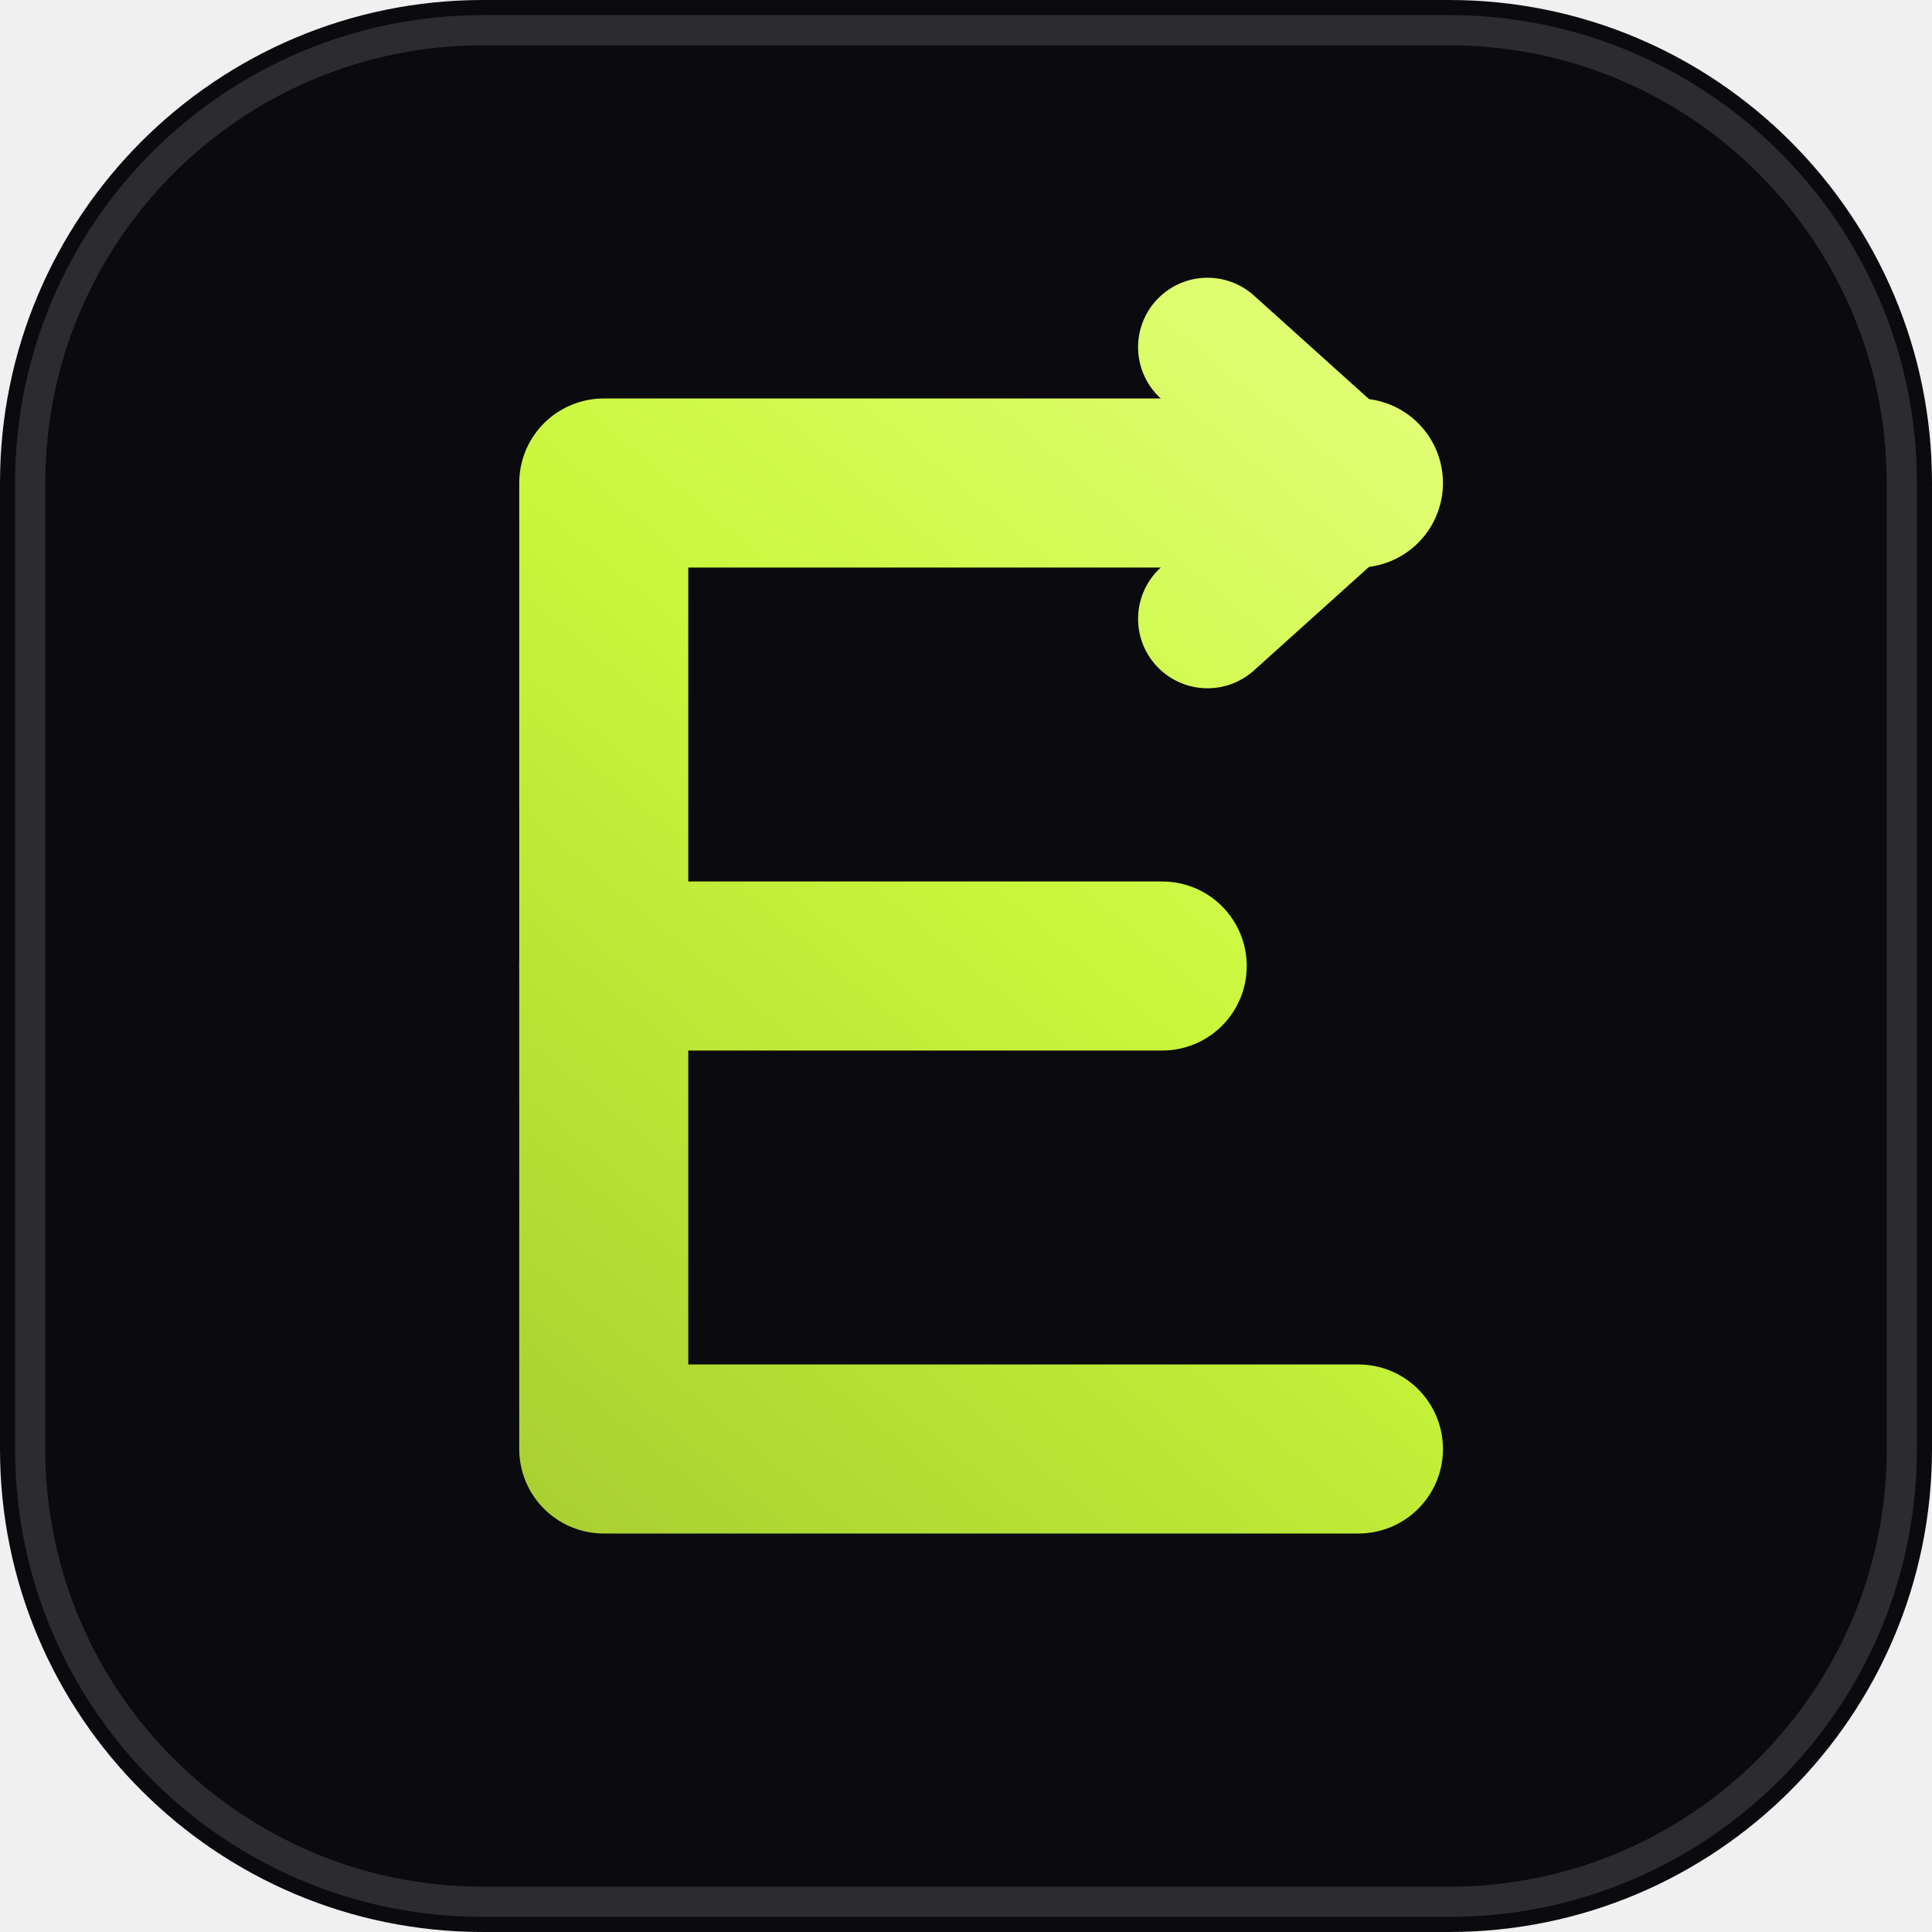
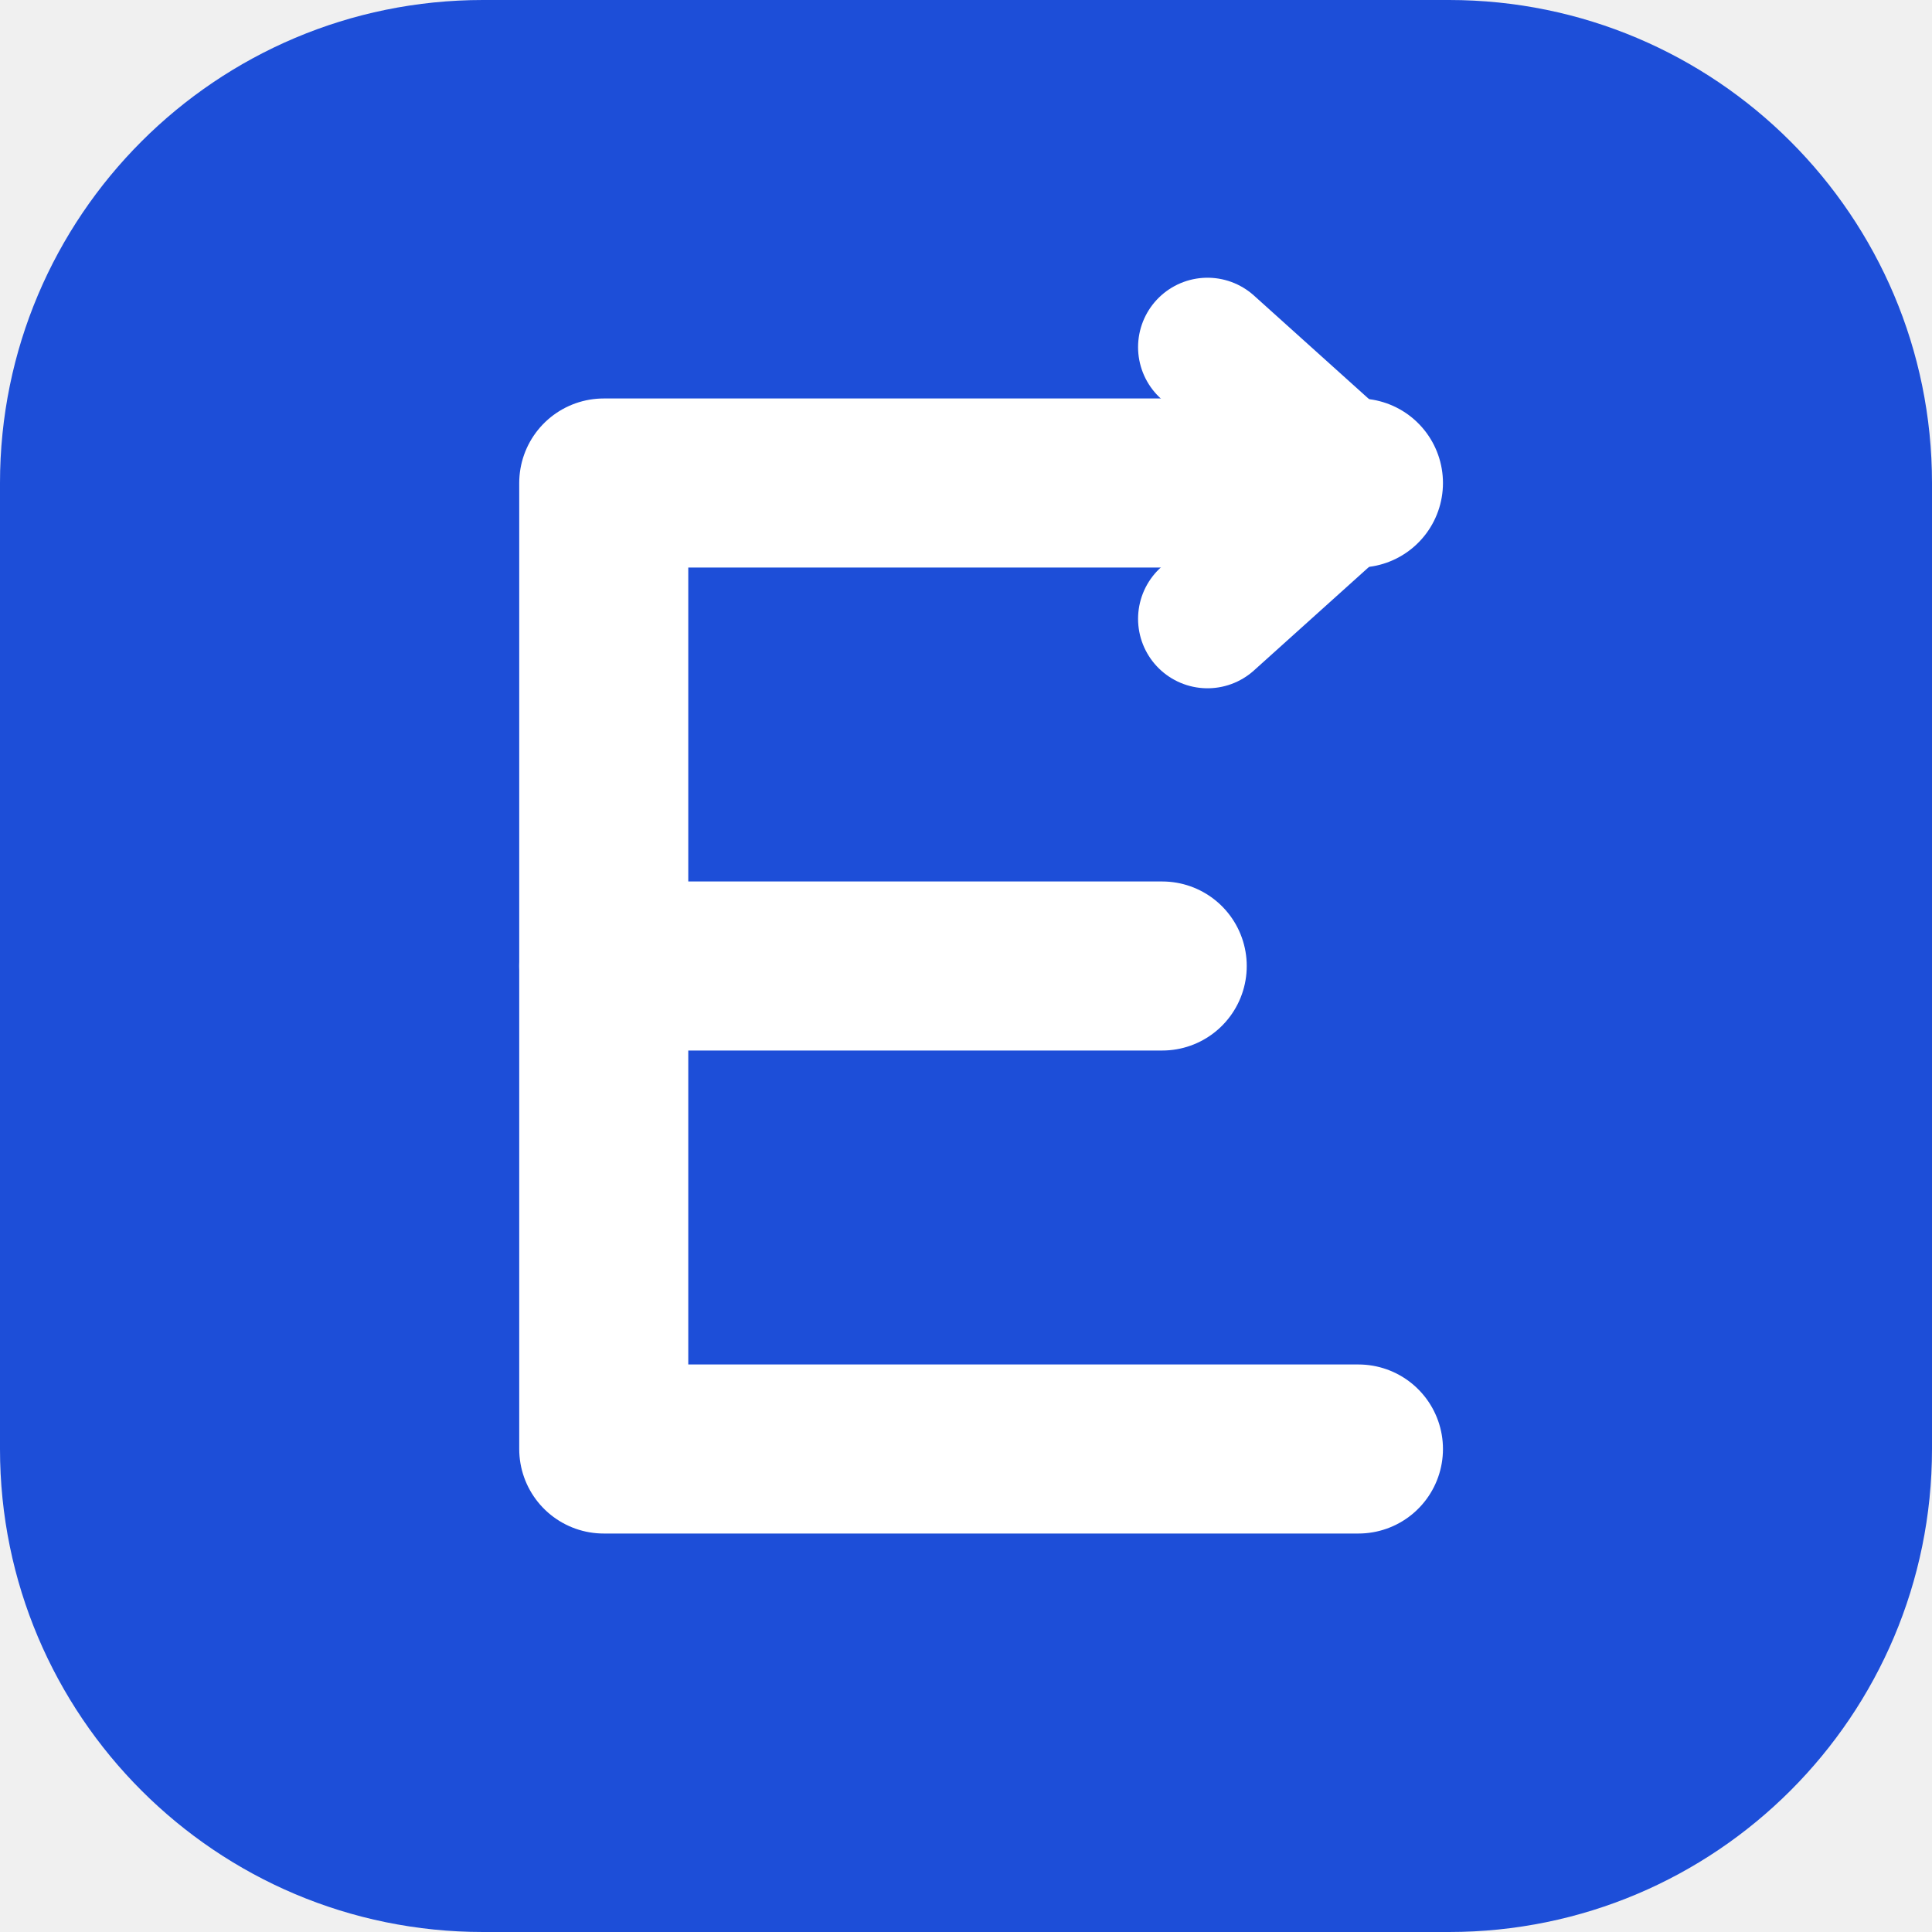
<svg xmlns="http://www.w3.org/2000/svg" viewBox="0 0 64 64">
-   <defs>
-     <linearGradient id="s" x1="12" y1="56" x2="52" y2="8" gradientUnits="userSpaceOnUse">
-       <stop stop-color="#9fc42e" />
-       <stop offset="0.55" stop-color="#c9f73a" />
-       <stop offset="1" stop-color="#eaff8a" />
-     </linearGradient>
-   </defs>
-   <rect width="64" height="64" rx="16" fill="#0a0a0f" />
-   <rect x="1" y="1" width="62" height="62" rx="15" fill="none" stroke="rgba(255,255,255,0.14)" />
-   <path d="M45 16 H20 V48 H45" stroke="url(#s)" stroke-width="5.6" stroke-linecap="round" stroke-linejoin="round" fill="none" />
-   <path d="M20 32 H38.5" stroke="url(#s)" stroke-width="5.6" stroke-linecap="round" fill="none" />
-   <path d="M40 11.5 L45 16 L40 20.5" stroke="url(#s)" stroke-width="4.6" stroke-linecap="round" stroke-linejoin="round" fill="none" />
+   <rect width="64" height="64" rx="16" fill="#1d4ed8" />
+   <path d="M45 16 H20 V48 H45" stroke="#ffffff" stroke-width="5.6" stroke-linecap="round" stroke-linejoin="round" fill="none" />
+   <path d="M20 32 H38.5" stroke="#ffffff" stroke-width="5.6" stroke-linecap="round" fill="none" />
+   <path d="M40 11.5 L45 16 L40 20.5" stroke="#ffffff" stroke-width="4.6" stroke-linecap="round" stroke-linejoin="round" fill="none" />
</svg>
